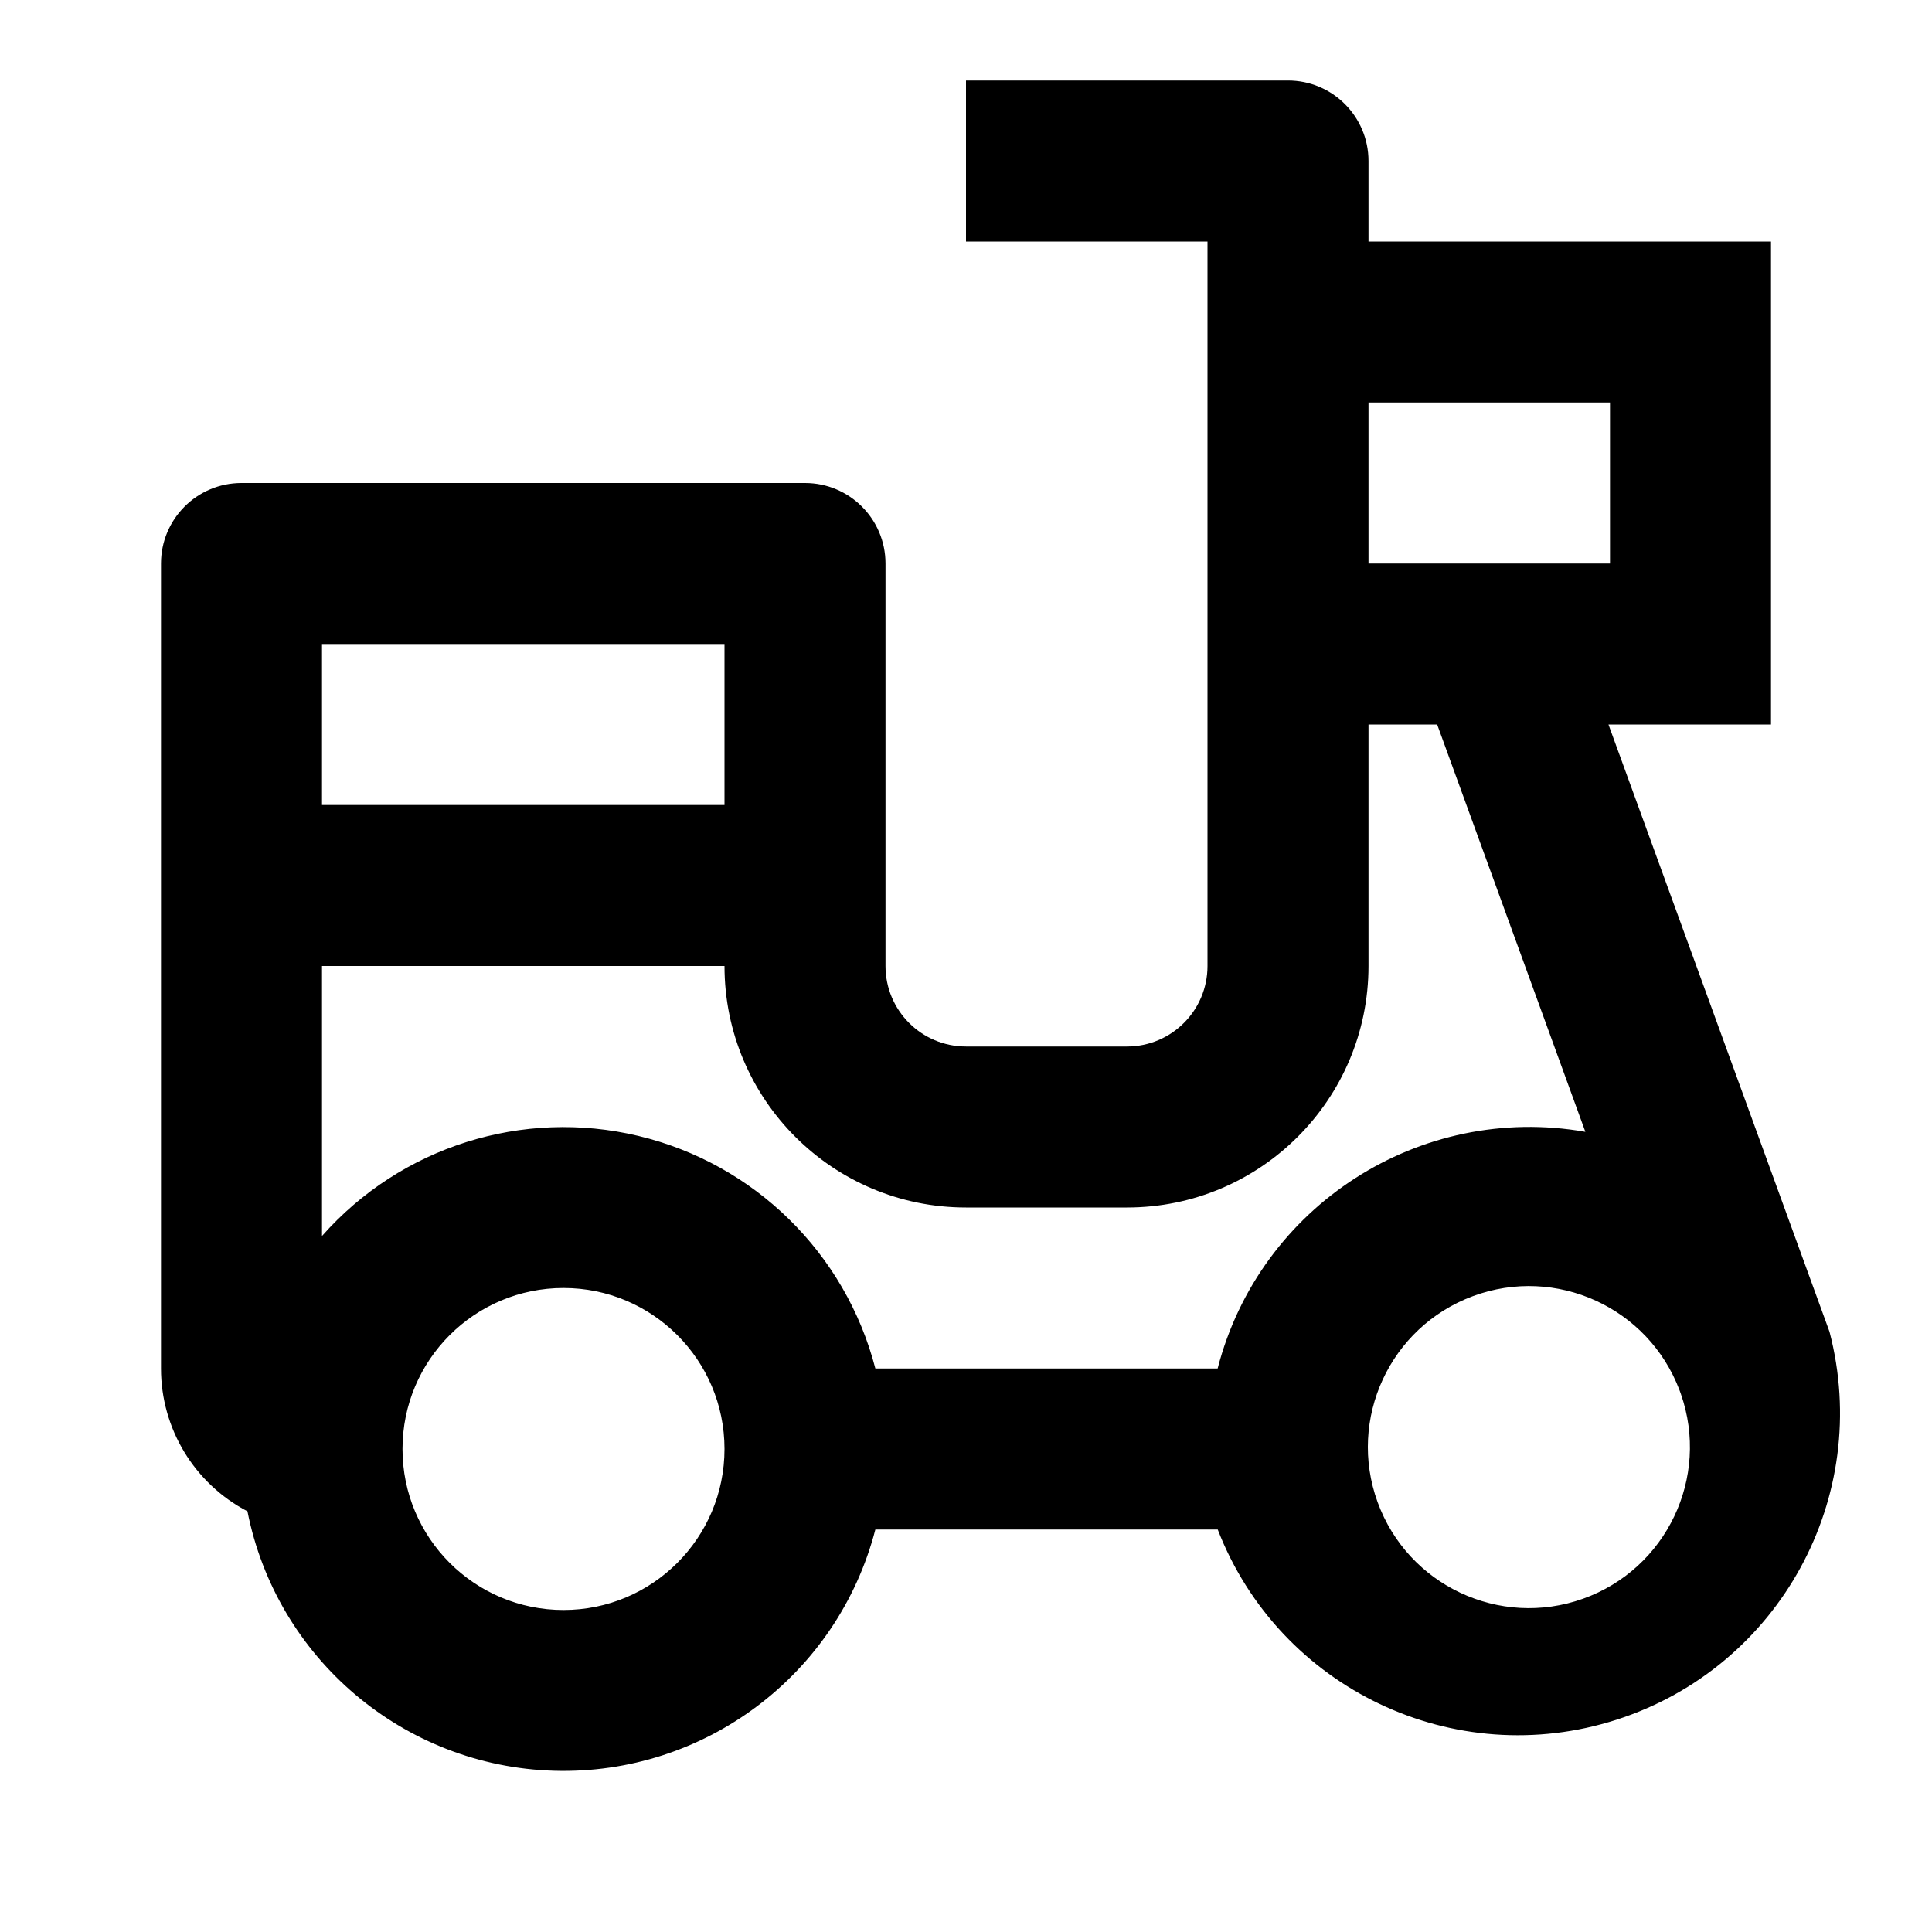
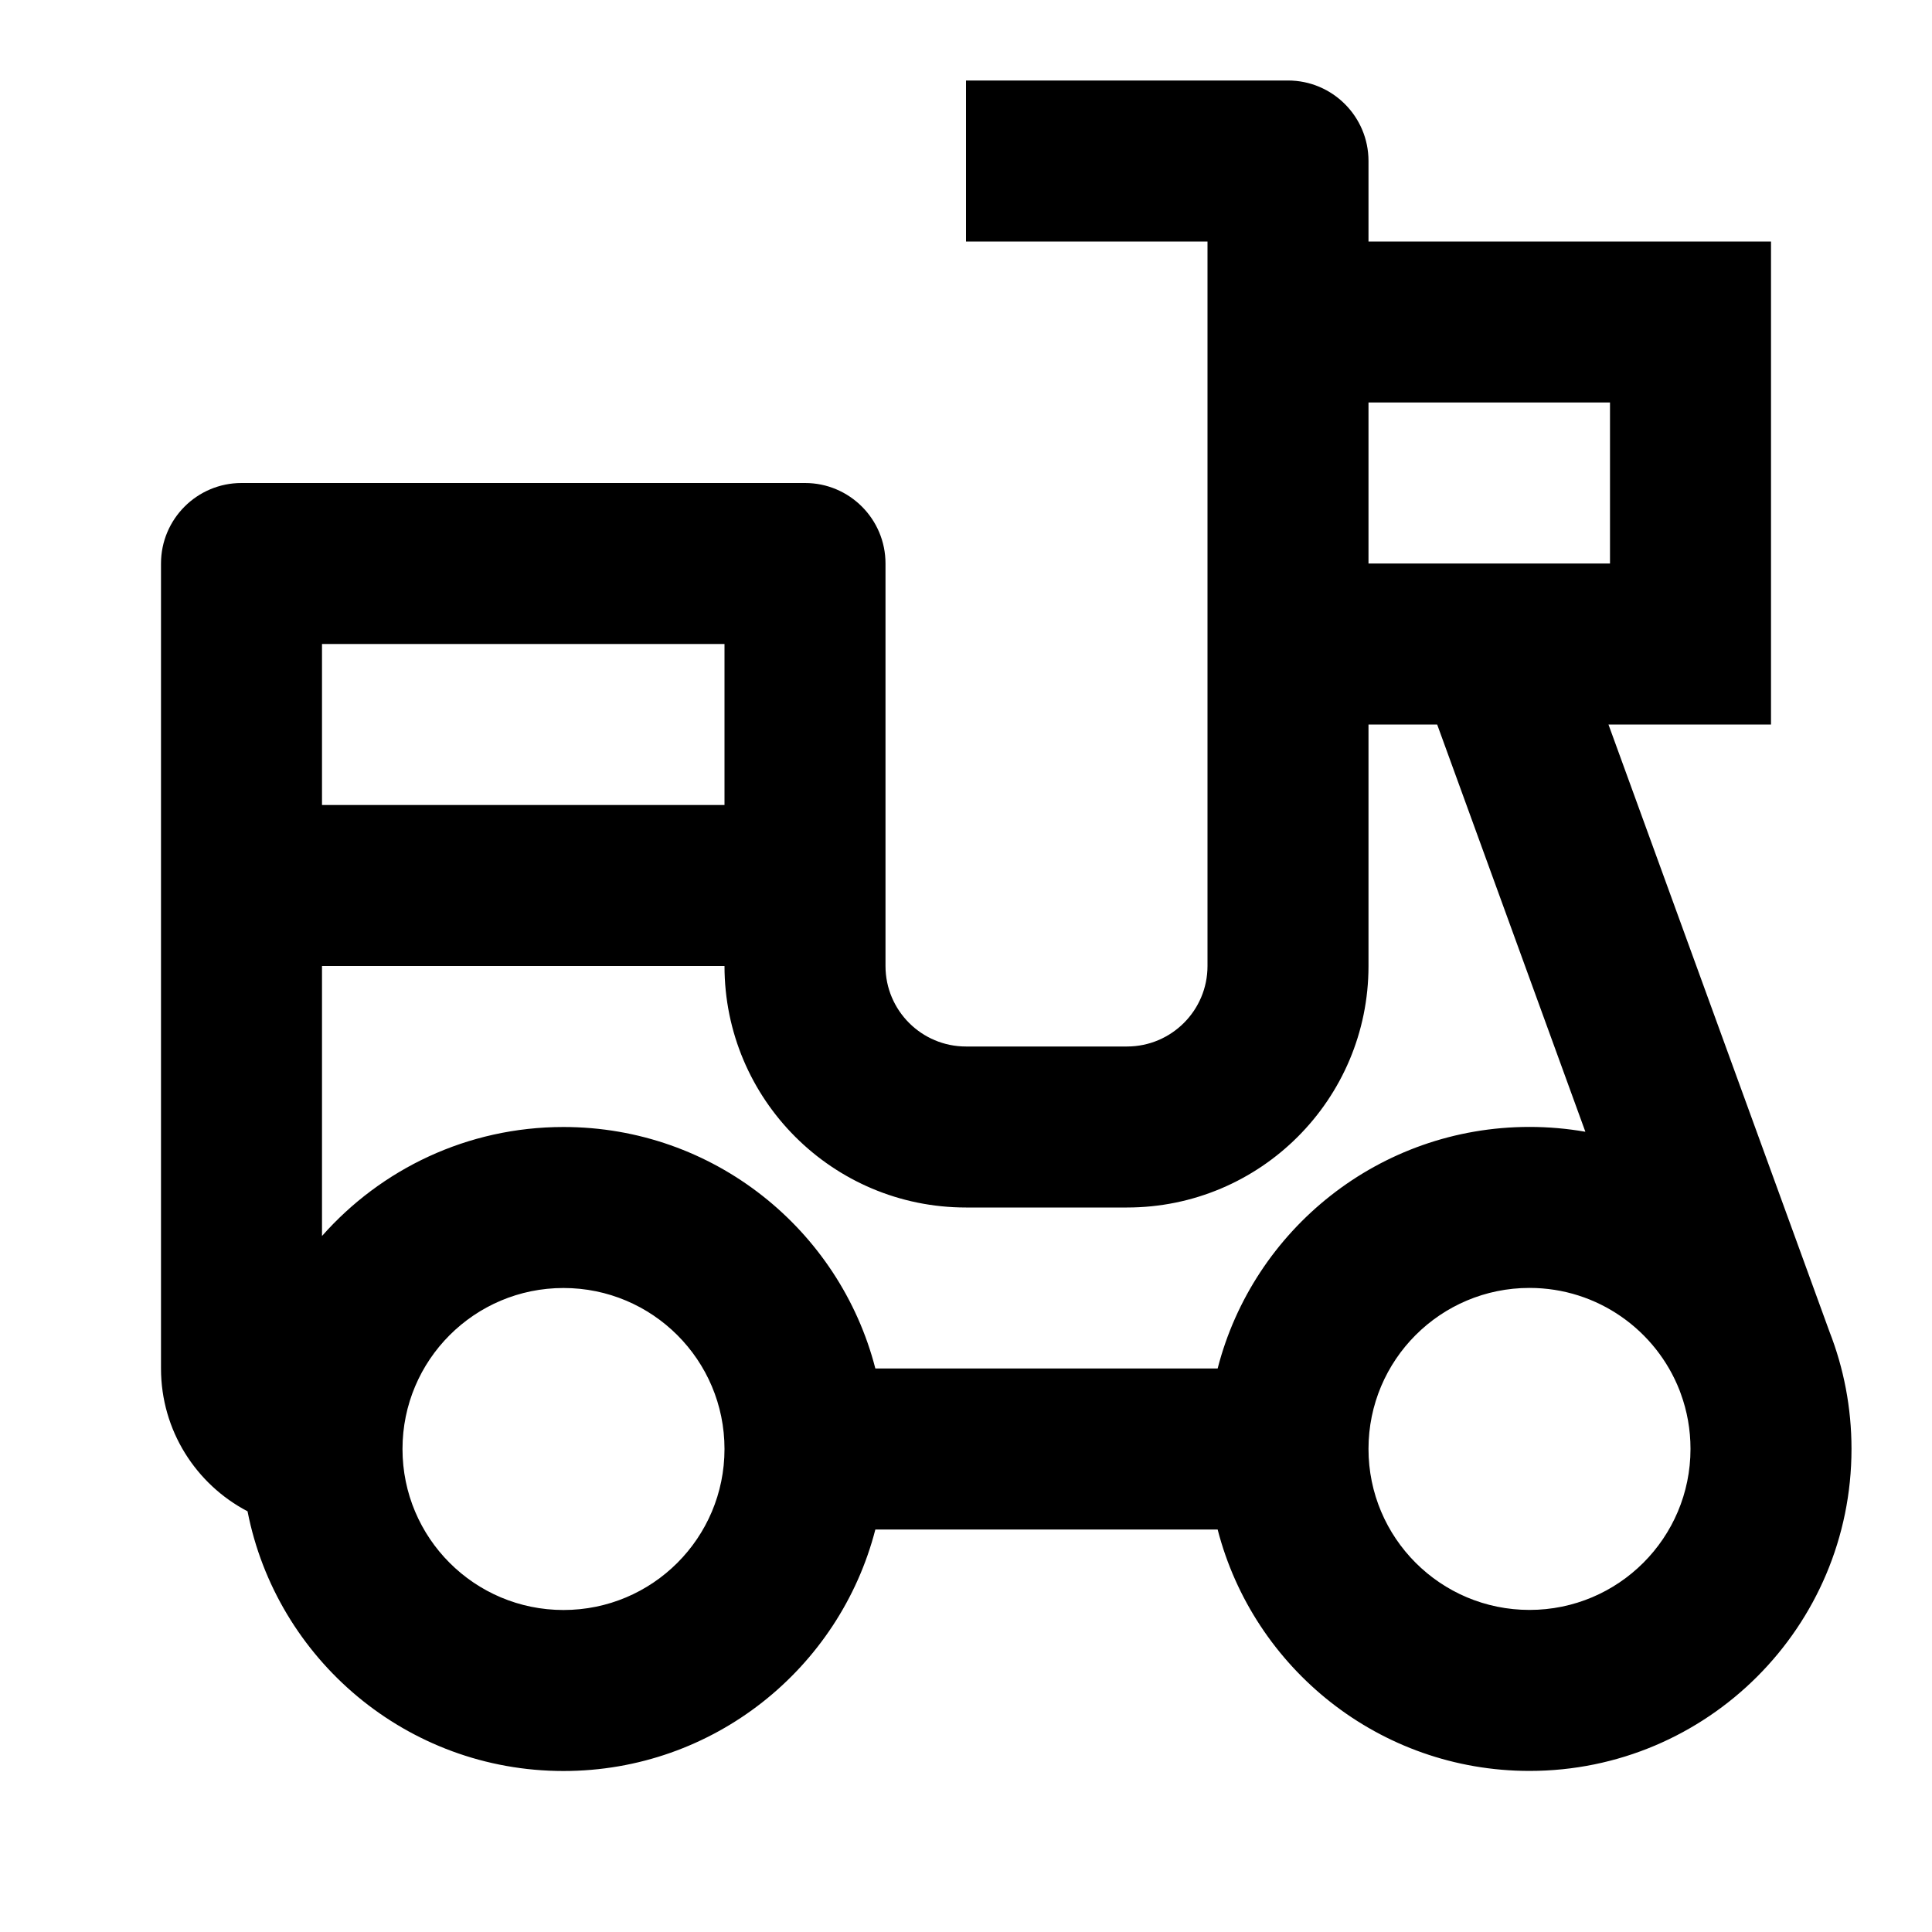
<svg xmlns="http://www.w3.org/2000/svg" viewBox="0 0 24 24">
  <g>
    <path fill="none" d="M0 0h24v24H0z" />
-     <path d="M17 12a3 3 0 0 1-3 3h-2a3 3 0 0 1-3-3H4v3.354A4.002 4.002 0 0 1 10.874 17h4.252a4.002 4.002 0 0 1 4.568-2.94L17.853 9H17v3zm-2 0V3h-3V1h4a1 1 0 0 1 1 1v1h5v6h-2.019l2.746 7.544a4 4 0 0 1-7.6 2.456h-4.253a4.002 4.002 0 0 1-7.8-.226A2 2 0 0 1 2 17V7a1 1 0 0 1 1-1h7a1 1 0 0 1 1 1v5a1 1 0 0 0 1 1h2a1 1 0 0 0 1-1zm-6-2V8H4v2h5zm11.864 7.271a2 2 0 1 0 .016.044l-.016-.044zM17 7h3V5h-3v2zM7 20a2 2 0 1 0 0-4 2 2 0 0 0 0 4z" />
+     <path fill-rule="nonzero" d="M16,1 C16.552,1 17,1.448 17,2 L17,3 L22,3 L22,9 L19.981,9 L22.727,16.544 C22.903,16.995 23,17.486 23,17.999 C23,20.208 21.209,21.999 19,21.999 C17.137,21.999 15.571,20.725 15.126,19 L10.874,19 C10.43,20.725 8.864,22 7,22 C5.056,22 3.435,20.613 3.075,18.774 C2.436,18.44 2,17.771 2,17 L2,7 C2,6.448 2.448,6 3,6 L10,6 C10.552,6 11,6.448 11,7 L11,12 C11,12.552 11.448,13 12,13 L14,13 C14.552,13 15,12.552 15,12 L15,3 L12,3 L12,1 L16,1 Z M7,16 C5.895,16 5,16.895 5,18 C5,19.105 5.895,20 7,20 C8.105,20 9,19.105 9,18 C9,16.895 8.105,16 7,16 Z M19,15.999 C17.895,15.999 17,16.894 17,17.999 C17,19.104 17.895,19.999 19,19.999 C20.105,19.999 21,19.104 21,17.999 C21,17.759 20.958,17.528 20.88,17.315 L20.864,17.271 C20.573,16.527 19.848,15.999 19,15.999 Z M17.853,9 L17,9 L17,12 C17,13.657 15.657,15 14,15 L12,15 C10.343,15 9,13.657 9,12 L4,12 L4,15.354 C4.733,14.524 5.805,14 7,14 C8.864,14 10.43,15.275 10.874,17 L15.126,17 C15.569,15.274 17.136,13.999 19,13.999 C19.237,13.999 19.469,14.02 19.694,14.059 L17.853,9 Z M9,8 L4,8 L4,10 L9,10 L9,8 Z M20,5 L17,5 L17,7 L20,7 L20,5 Z" />
  </g>
</svg>
